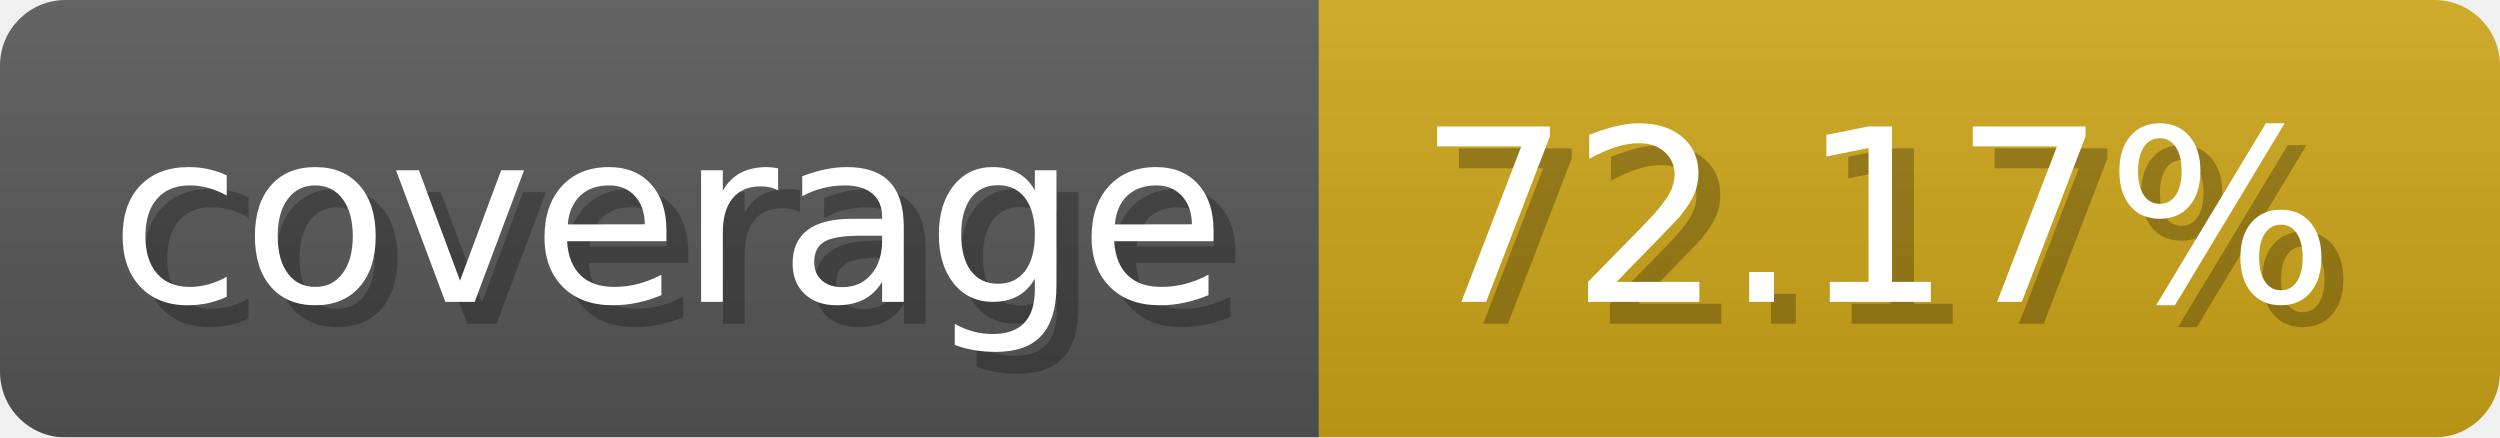
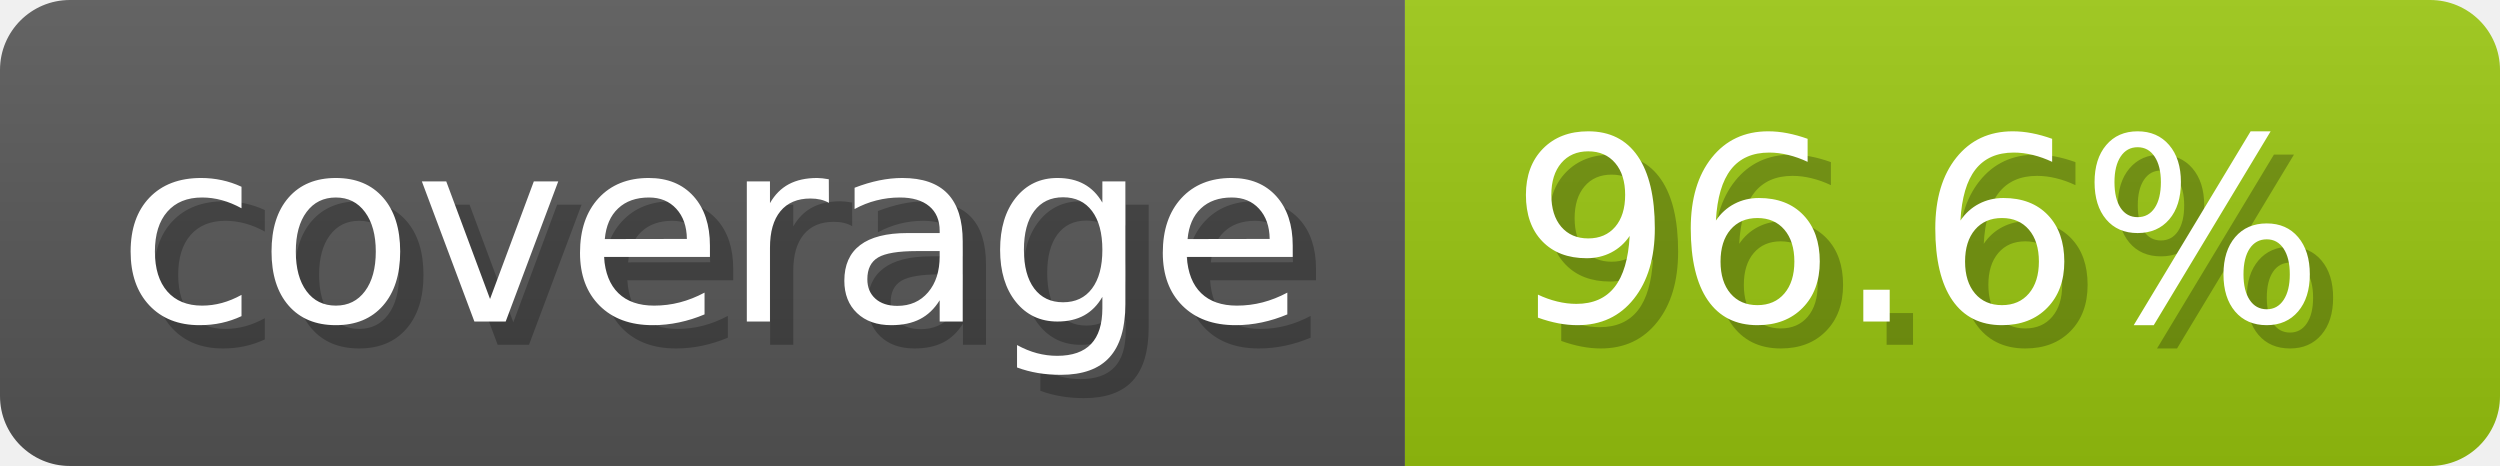
- <svg xmlns="http://www.w3.org/2000/svg" width="114.3" height="20" viewBox="0 0 1143 200" role="img" aria-label="coverage: 72.17%">
+ <svg xmlns="http://www.w3.org/2000/svg" width="107.3" height="20" viewBox="0 0 1073 200" role="img" aria-label="coverage: 96.6%">
  <linearGradient id="a" x2="0" y2="100%">
    <stop offset="0" stop-opacity=".1" stop-color="#EEE" />
    <stop offset="1" stop-opacity=".1" />
  </linearGradient>
  <mask id="m">
-     <rect width="1143" height="200" rx="30" fill="#FFF" />
+     <rect width="1073" height="200" rx="30" fill="#FFF" />
  </mask>
  <g mask="url(#m)">
    <rect width="603" height="200" fill="#555" />
-     <rect width="540" height="200" fill="#cba317" x="603" />
-     <rect width="1143" height="200" fill="url(#a)" />
+     <rect width="470" height="200" fill="#97c40f" x="603" />
+     <rect width="1073" height="200" fill="url(#a)" />
  </g>
  <g aria-hidden="true" fill="#fff" text-anchor="start" font-family="Verdana,DejaVu Sans,sans-serif" font-size="110">
    <text x="60" y="148" textLength="503" fill="#000" opacity="0.25">coverage</text>
    <text x="50" y="138" textLength="503">coverage</text>
-     <text x="658" y="148" textLength="440" fill="#000" opacity="0.25">72.17%</text>
-     <text x="648" y="138" textLength="440">72.17%</text>
+     <text x="658" y="148" textLength="370" fill="#000" opacity="0.25">96.6%</text>
+     <text x="648" y="138" textLength="370">96.6%</text>
  </g>
</svg>
